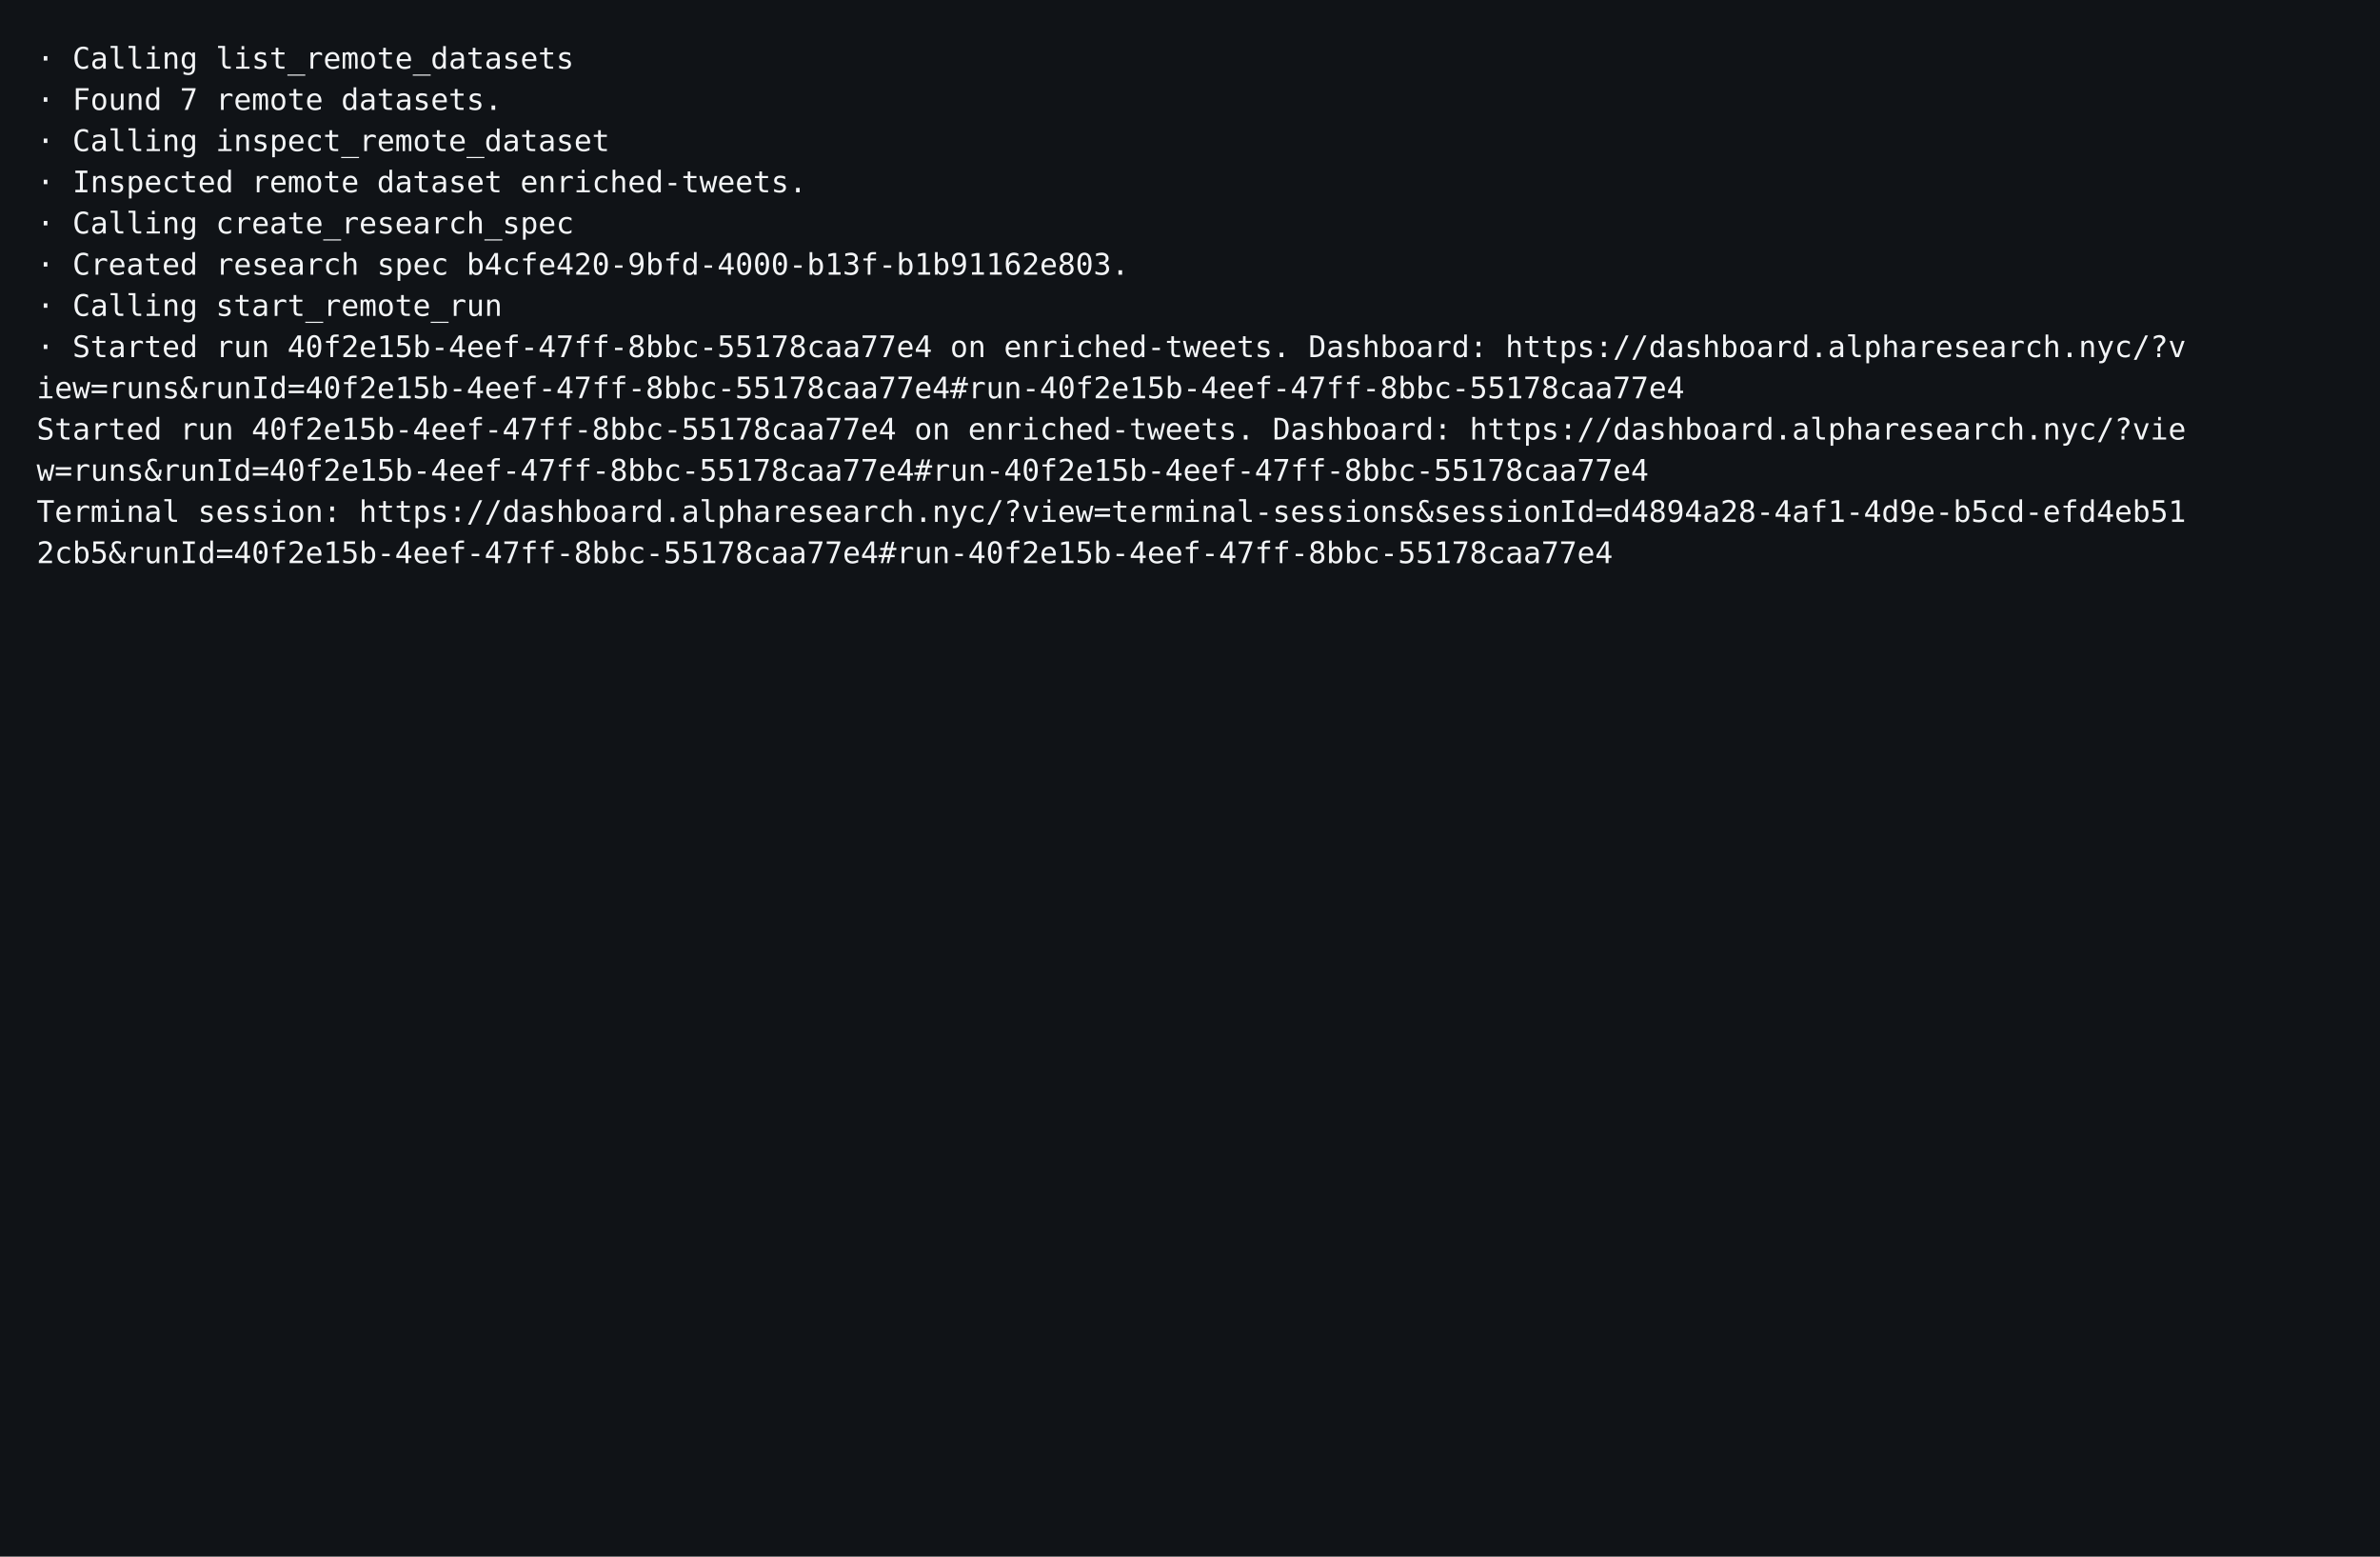
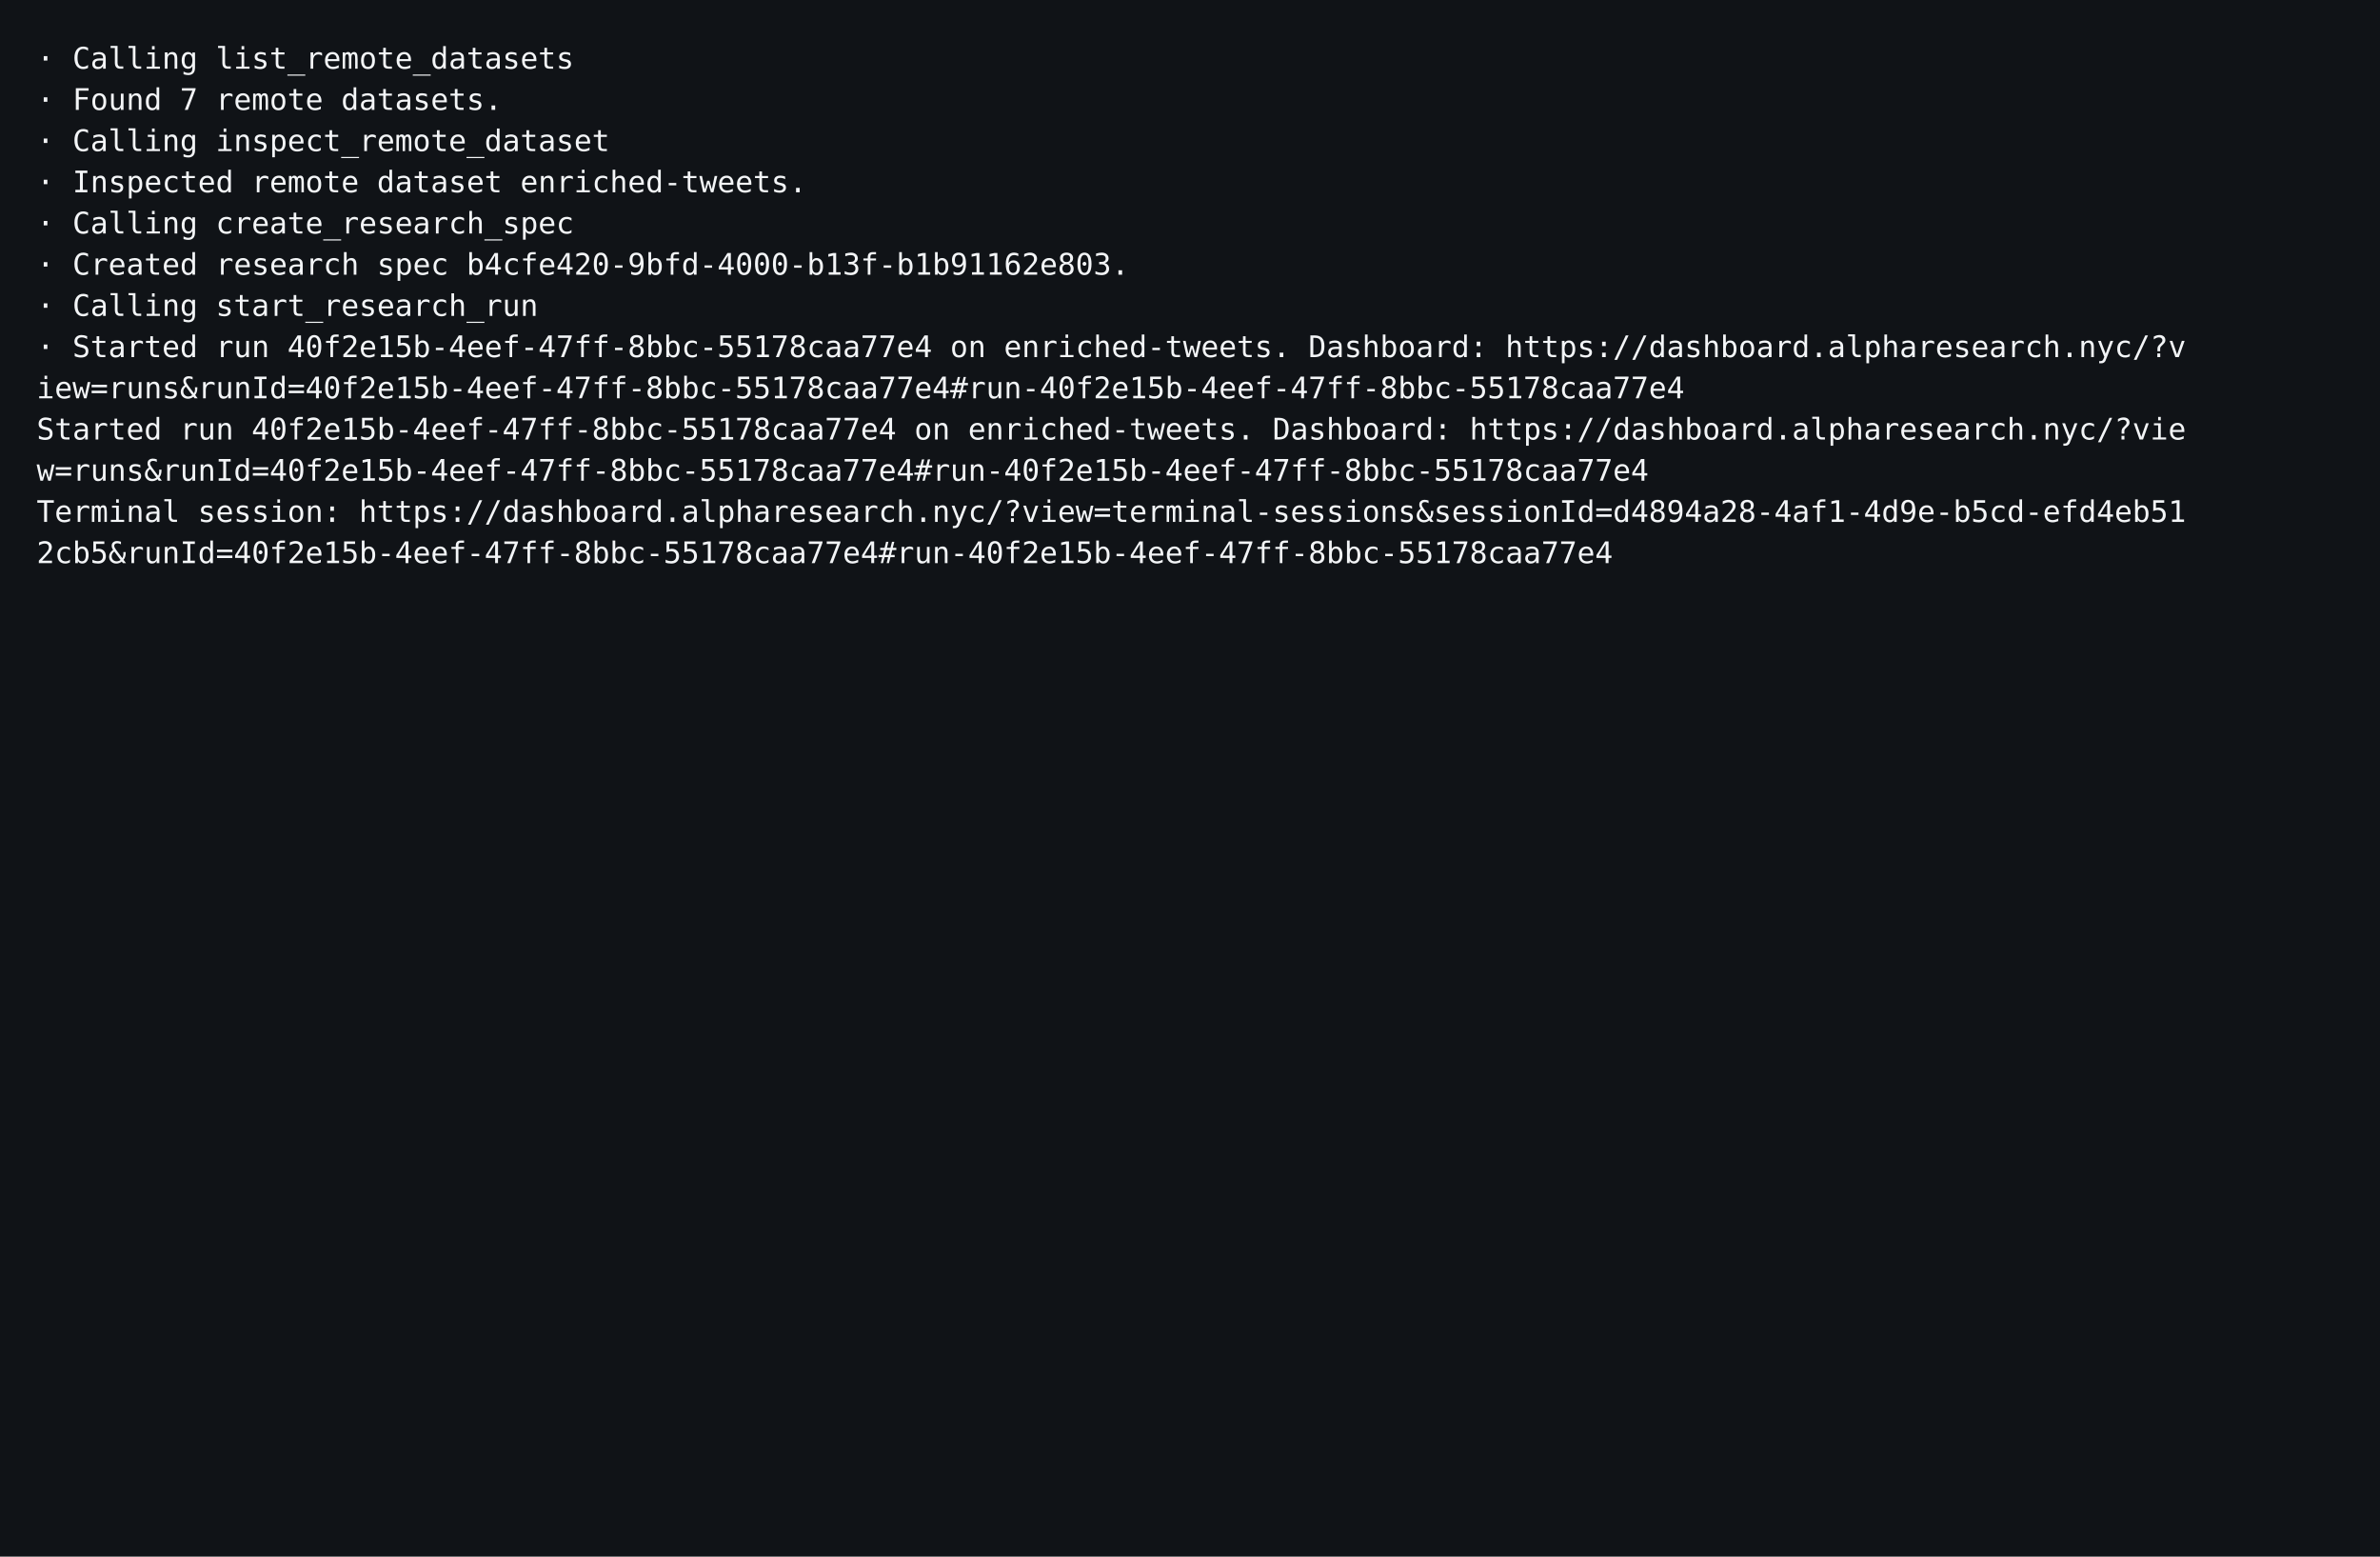
<svg xmlns="http://www.w3.org/2000/svg" width="1040" height="680" viewBox="0 0 1040 680">
  <rect width="100%" height="100%" fill="#101317" />
  <g font-family="SFMono-Regular, Menlo, Consolas, monospace" font-size="13" fill="#f3f5f7" xml:space="preserve">
    <text x="16" y="30">· Calling list_remote_datasets                                                                                          </text>
    <text x="16" y="48">· Found 7 remote datasets.                                                                                              </text>
    <text x="16" y="66">· Calling inspect_remote_dataset                                                                                        </text>
    <text x="16" y="84">· Inspected remote dataset enriched-tweets.                                                                             </text>
    <text x="16" y="102">· Calling create_research_spec                                                                                          </text>
    <text x="16" y="120">· Created research spec b4cfe420-9bfd-4000-b13f-b1b91162e803.                                                           </text>
-     <text x="16" y="138">· Calling start_remote_run                                                                                              </text>
+     <text x="16" y="138">· Calling start_research_run                                                                                              </text>
    <text x="16" y="156">· Started run 40f2e15b-4eef-47ff-8bbc-55178caa77e4 on enriched-tweets. Dashboard: https://dashboard.alpharesearch.nyc/?v</text>
    <text x="16" y="174">iew=runs&amp;runId=40f2e15b-4eef-47ff-8bbc-55178caa77e4#run-40f2e15b-4eef-47ff-8bbc-55178caa77e4                            </text>
    <text x="16" y="192">Started run 40f2e15b-4eef-47ff-8bbc-55178caa77e4 on enriched-tweets. Dashboard: https://dashboard.alpharesearch.nyc/?vie</text>
    <text x="16" y="210">w=runs&amp;runId=40f2e15b-4eef-47ff-8bbc-55178caa77e4#run-40f2e15b-4eef-47ff-8bbc-55178caa77e4                              </text>
    <text x="16" y="228">Terminal session: https://dashboard.alpharesearch.nyc/?view=terminal-sessions&amp;sessionId=d4894a28-4af1-4d9e-b5cd-efd4eb51</text>
    <text x="16" y="246">2cb5&amp;runId=40f2e15b-4eef-47ff-8bbc-55178caa77e4#run-40f2e15b-4eef-47ff-8bbc-55178caa77e4                                </text>
    <text x="16" y="264">                                                                                                                        </text>
  </g>
</svg>
